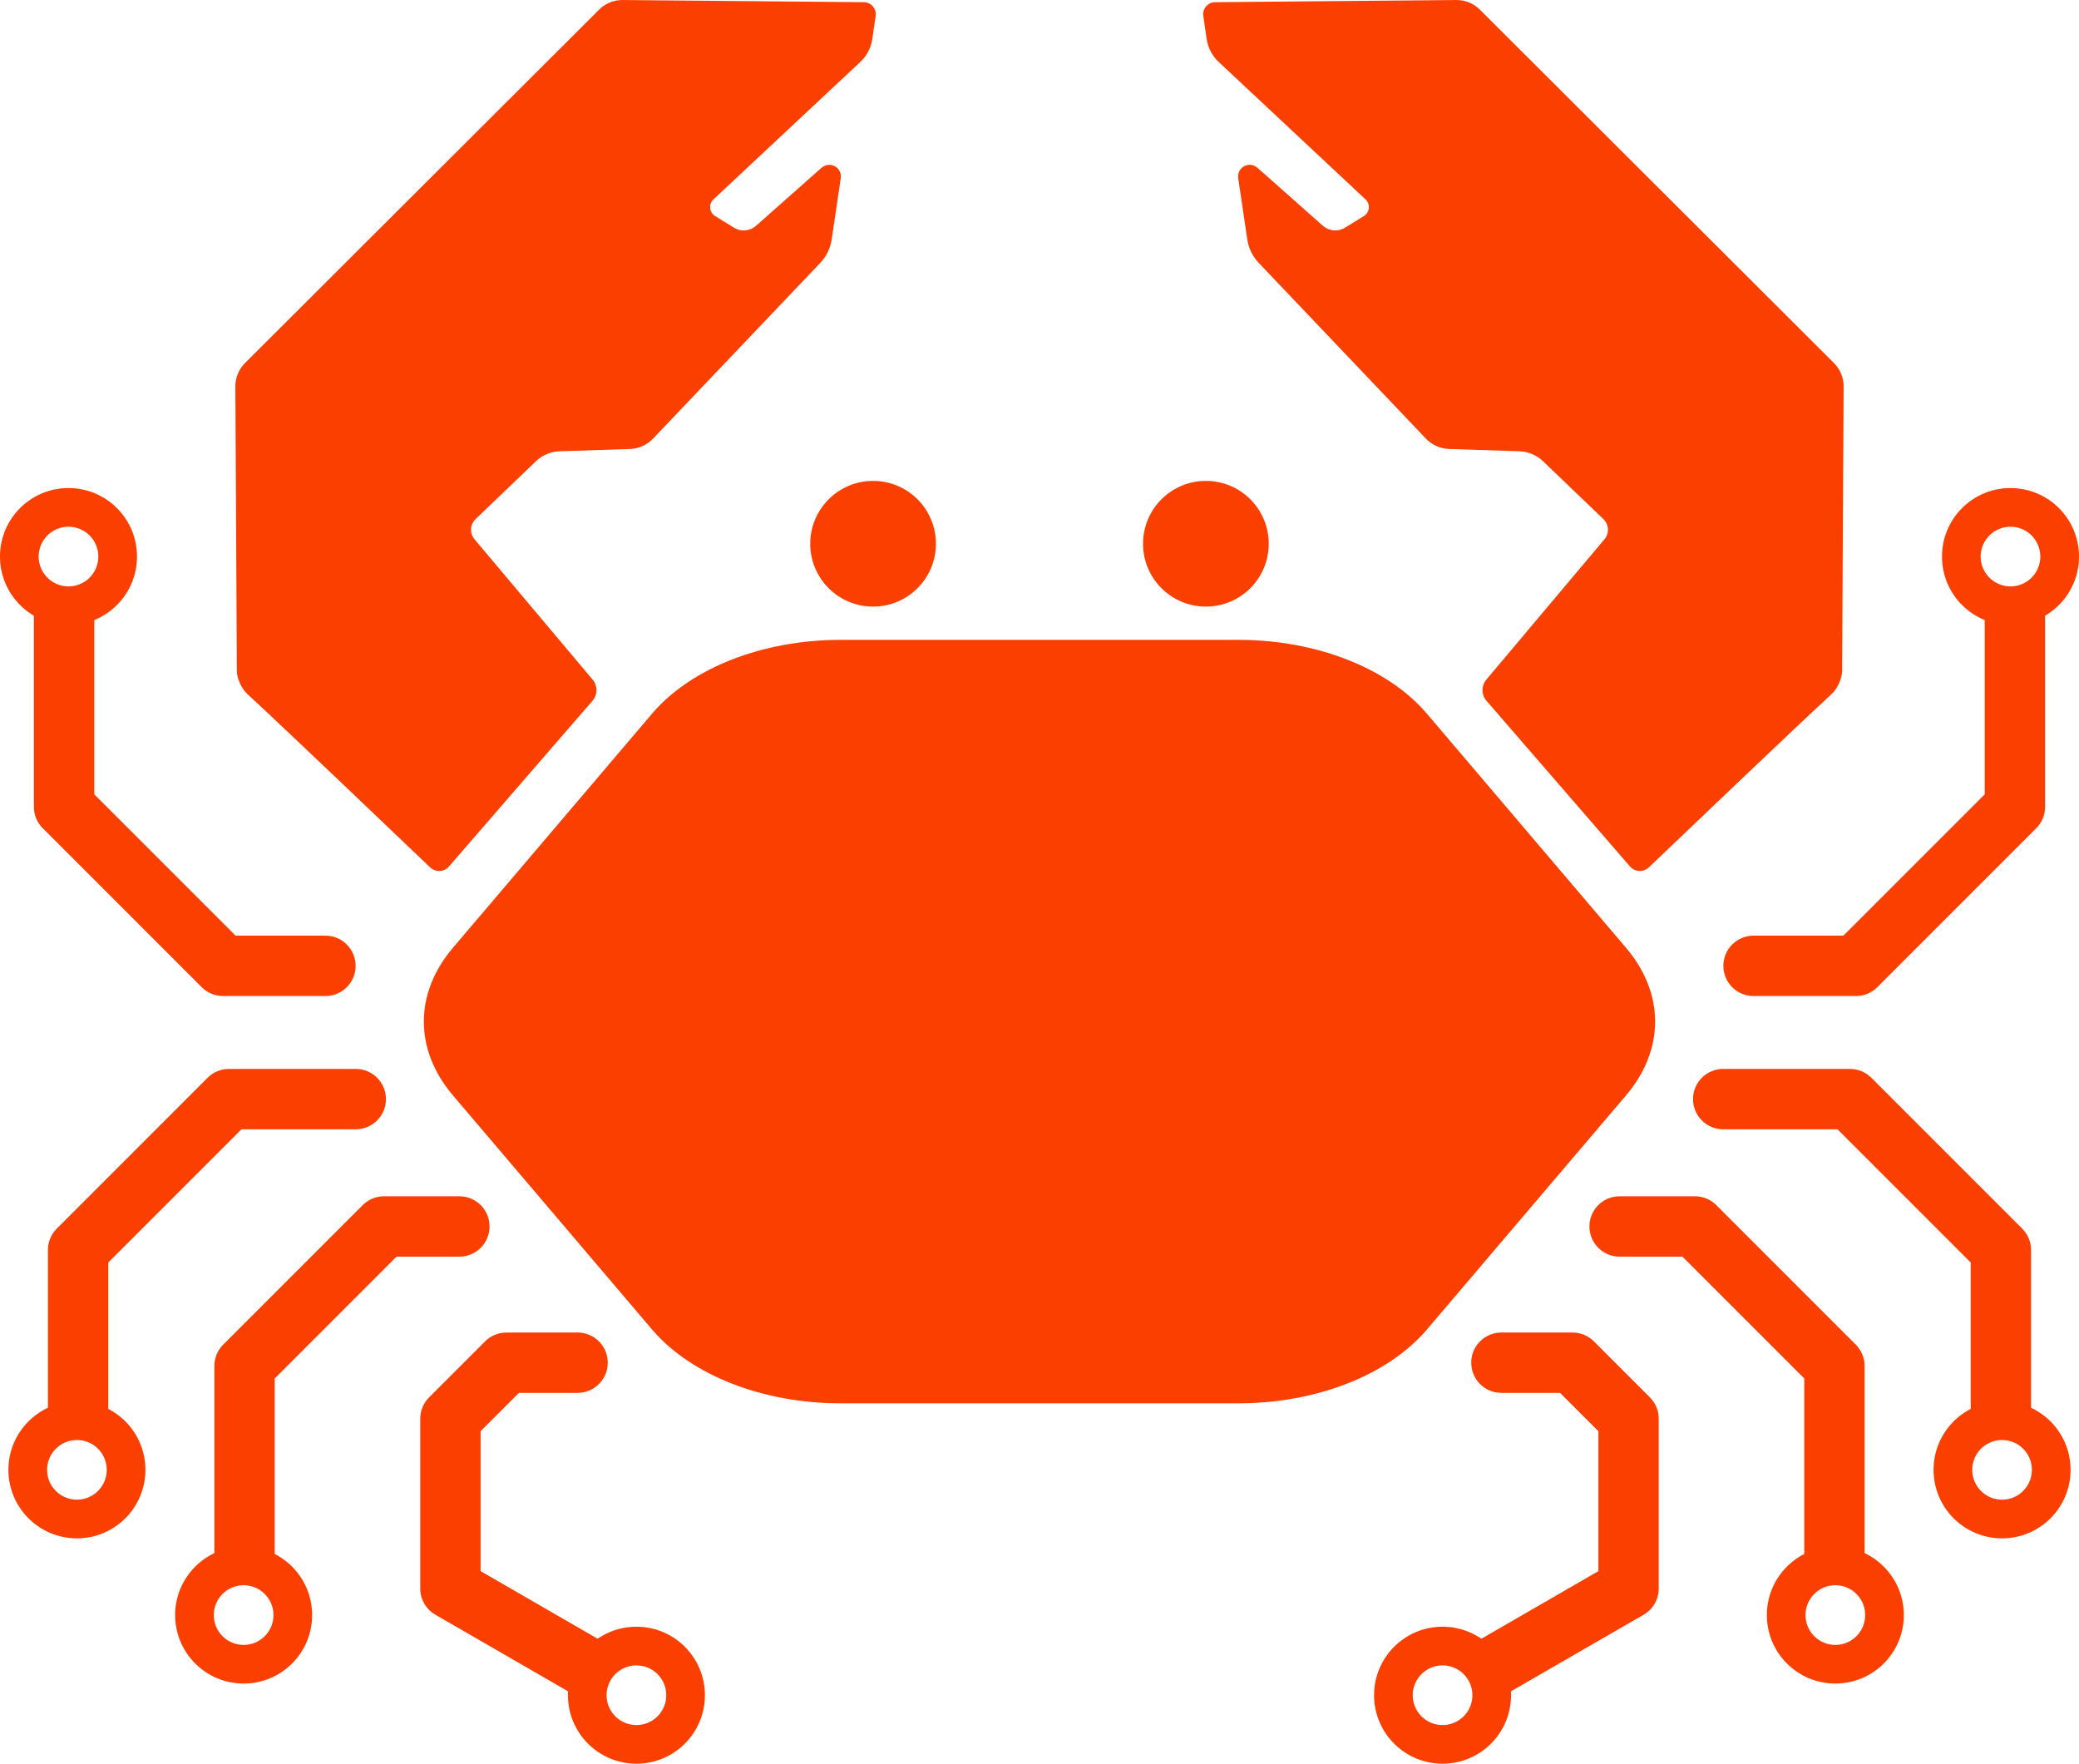
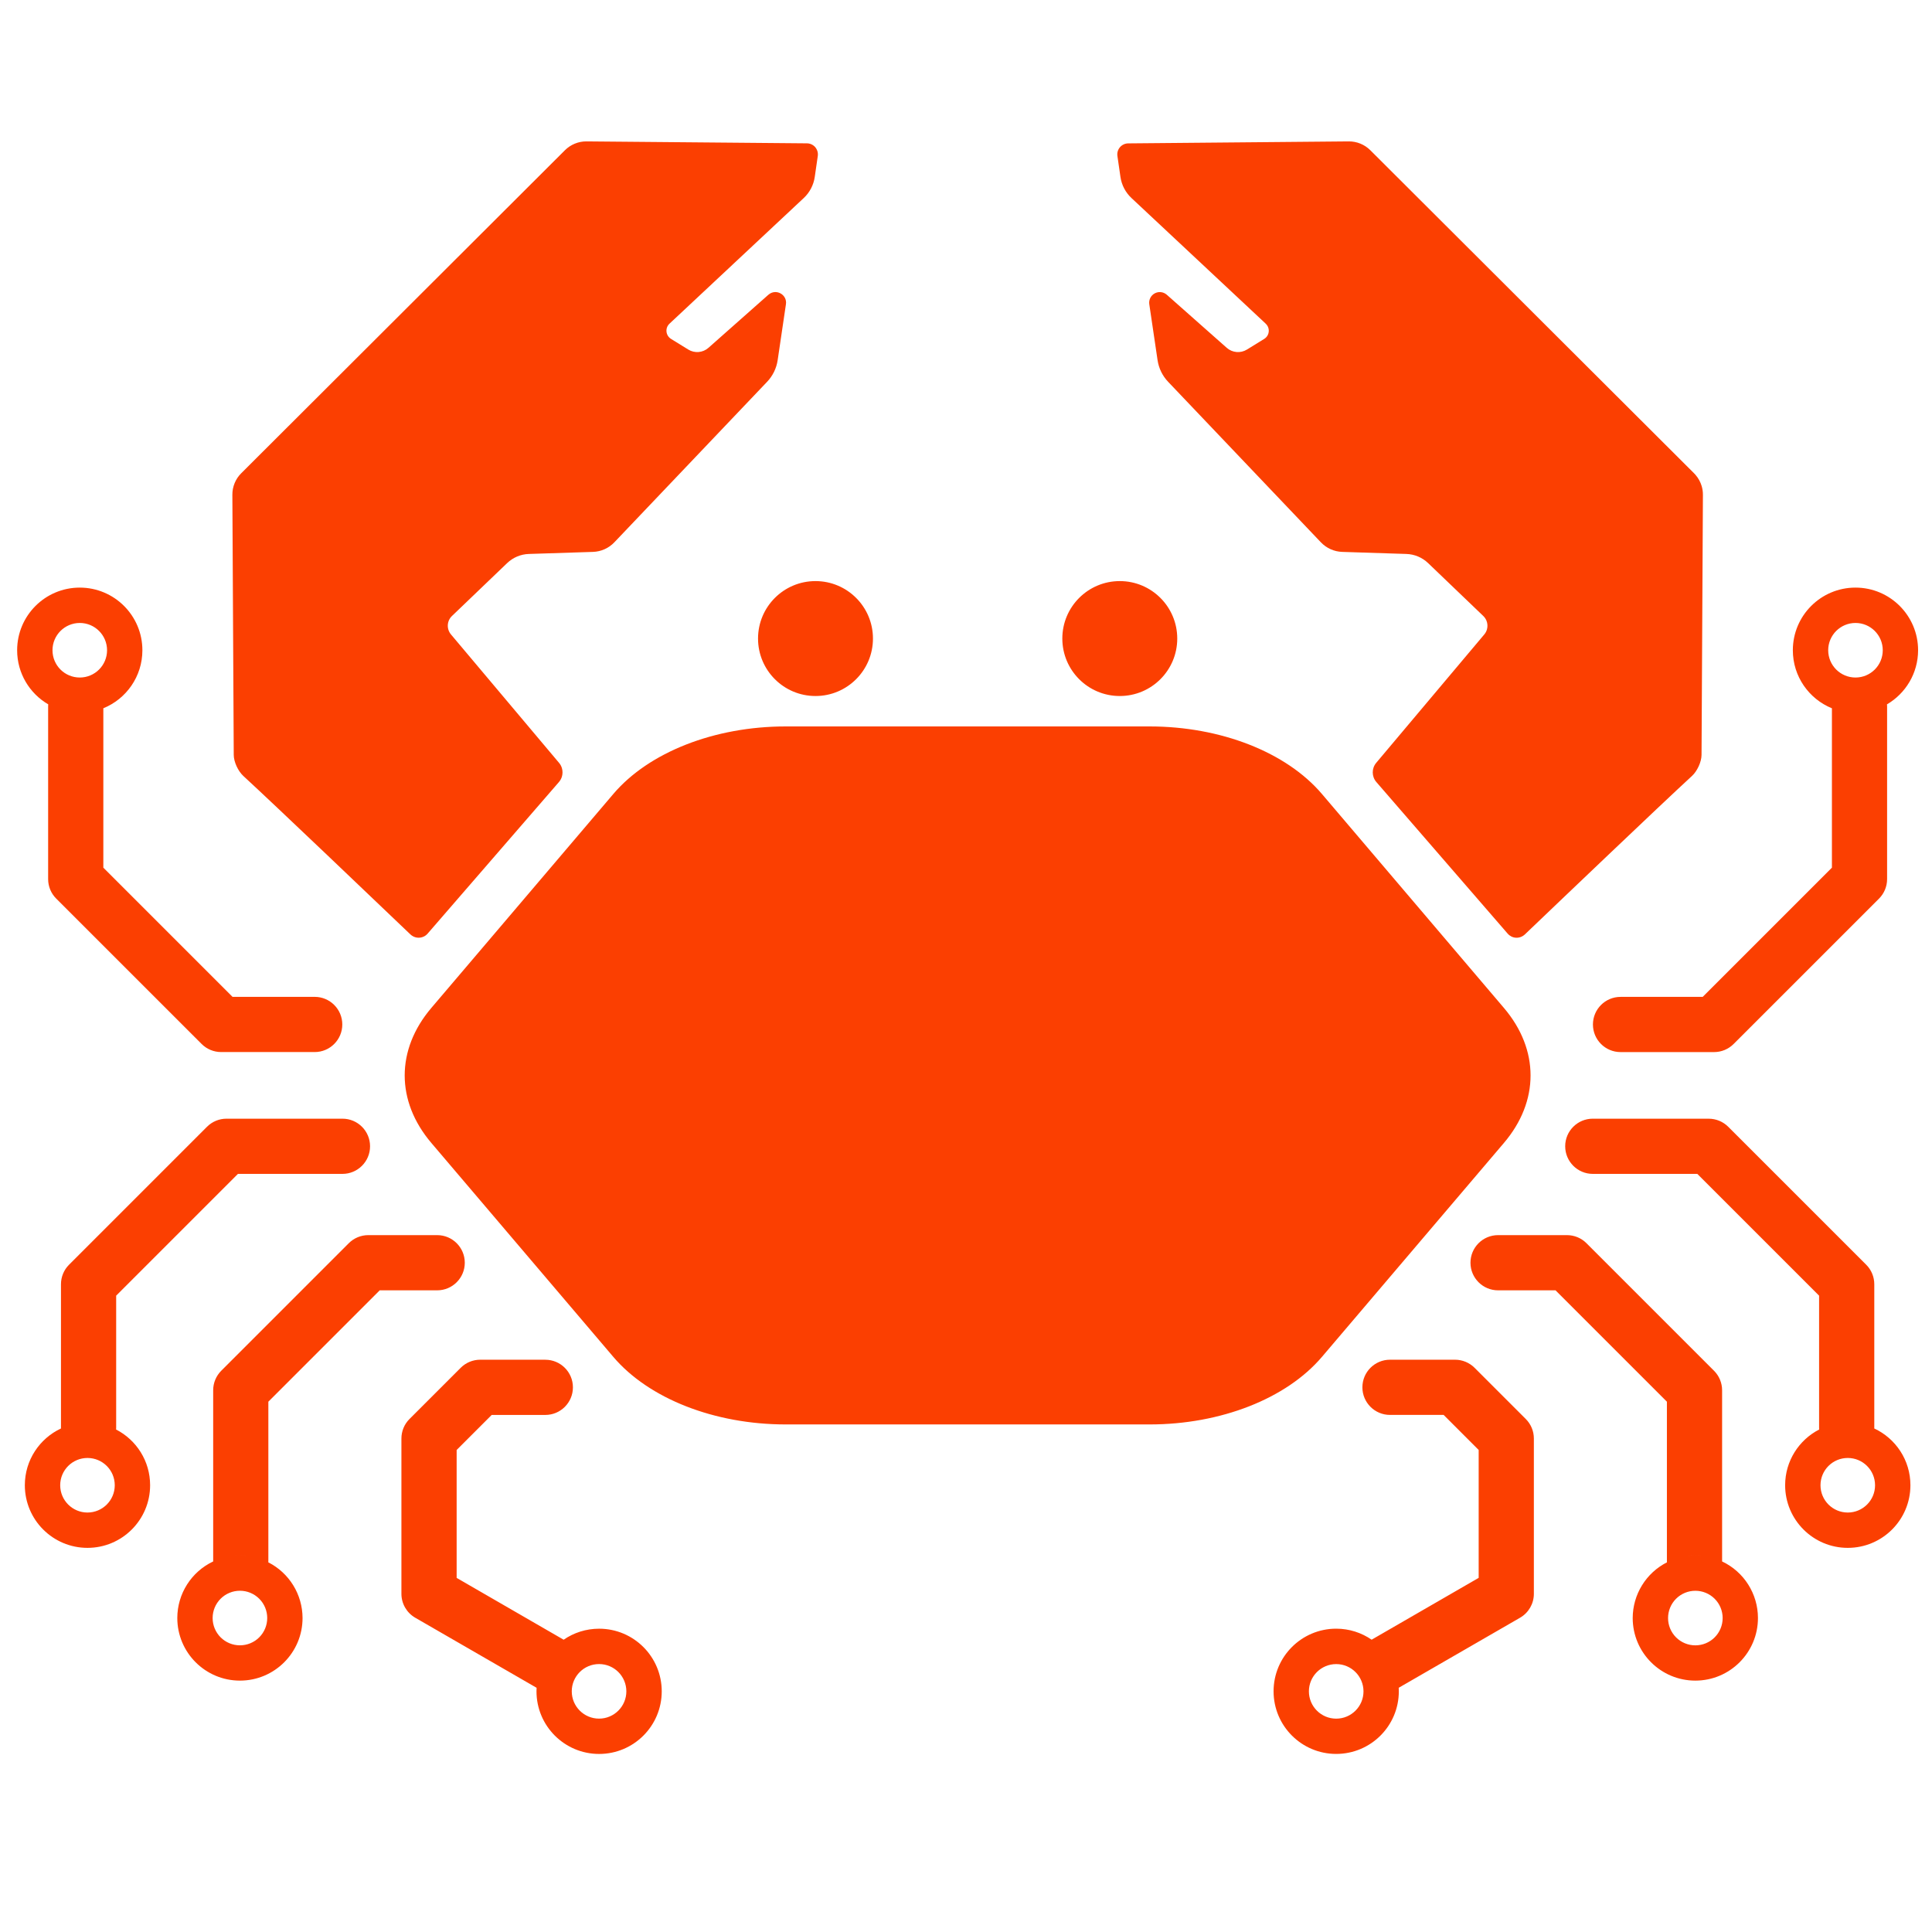
- <svg xmlns="http://www.w3.org/2000/svg" width="68.877mm" height="58.426mm" viewBox="0 0 68.877 58.426" version="1.1" id="svg1">
+ <svg xmlns="http://www.w3.org/2000/svg" width="70mm" height="70mm" viewBox="0 0 70 70" version="1.1" id="svg1">
  <defs id="defs1" />
-   <g id="layer1" transform="translate(-70.64375,-119.3271)">
-     <g id="g13" style="fill:#fb3f01;fill-opacity:1" transform="translate(58.65948,89.79561)" clip-path="none">
-       <path id="path4" style="fill:#fb3f01;fill-opacity:1;stroke-width:2" d="m 65.127,61.987 -7.123,12.337 a 7.79,7.79 150 0 1 -6.746,3.895 H 37.012 a 7.79,7.79 30 0 1 -6.746,-3.895 l -7.123,-12.337 a 7.79,7.79 90 0 1 0,-7.79 l 7.123,-12.337 a 7.79,7.79 150 0 1 6.746,-3.895 h 14.245 a 7.79,7.79 30 0 1 6.746,3.895 l 7.123,12.337 a 7.79,7.79 90 0 1 0,7.79 z" transform="matrix(0.9256064,0,0,0.628277,5.570837,26.87536)" />
-       <g id="g5" transform="translate(-0.04059481)" style="fill:#fb3f01;fill-opacity:1">
-         <g id="g2" transform="translate(-0.09976983)" style="fill:#fb3f01;fill-opacity:1">
-           <path id="path4-0" style="fill:#fb3f01;fill-opacity:1;stroke-width:1.724" d="m 27.844,47.394 3.917,4.654 a 0.536,0.536 90.408 0 1 -0.005,0.696 l -4.754,5.488 c -0.165,0.191 -0.447,0.204 -0.63,0.03 C 25.233,57.173 21.477,53.587 20.318,52.521 20.133,52.35 19.974,52.015 19.972,51.763 l -0.05,-9.426 a 1.094,1.094 112.378 0 1 0.321,-0.78 l 11.73,-11.706 a 1.092,1.092 157.787 0 1 0.781,-0.319 l 7.989,0.072 a 0.399,0.399 49.384 0 1 0.392,0.457 L 41.025,30.82 a 1.304,1.304 117.576 0 1 -0.4,0.765 l -4.864,4.552 a 0.349,0.349 84.268 0 0 0.055,0.552 l 0.625,0.385 a 0.616,0.616 175.057 0 0 0.732,-0.063 l 2.162,-1.915 a 0.388,0.388 28.444 0 1 0.642,0.348 l -0.298,2.016 A 1.443,1.443 115.997 0 1 39.297,38.243 l -5.534,5.816 a 1.116,1.116 155.863 0 1 -0.772,0.346 l -2.324,0.075 a 1.193,1.193 157.178 0 0 -0.787,0.331 l -2,1.917 a 0.488,0.488 93.065 0 0 -0.036,0.666 z m 0,0 3.917,4.654 a 0.536,0.536 90.408 0 1 -0.005,0.696 l -4.754,5.488 c -0.165,0.191 -0.447,0.204 -0.63,0.03 C 25.233,57.173 21.477,53.587 20.318,52.521 20.133,52.35 19.974,52.015 19.972,51.763 l -0.05,-9.426 a 1.094,1.094 112.378 0 1 0.321,-0.78 l 11.73,-11.706 a 1.092,1.092 157.787 0 1 0.781,-0.319 l 7.989,0.072 a 0.399,0.399 49.384 0 1 0.392,0.457 L 41.025,30.82 a 1.304,1.304 117.576 0 1 -0.4,0.765 l -4.864,4.552 a 0.349,0.349 84.268 0 0 0.055,0.552 l 0.625,0.385 a 0.616,0.616 175.057 0 0 0.732,-0.063 l 2.171,-1.922 a 0.384,0.384 28.444 0 1 0.635,0.344 l -0.3,2.027 A 1.443,1.443 115.997 0 1 39.297,38.243 l -5.534,5.816 a 1.116,1.116 155.863 0 1 -0.772,0.346 l -2.324,0.075 a 1.193,1.193 157.178 0 0 -0.787,0.331 l -2,1.917 a 0.488,0.488 93.065 0 0 -0.036,0.666 z" />
-           <path id="path4-0-8" style="fill:#fb3f01;fill-opacity:1;stroke-width:1.724" d="m 27.844,47.394 3.917,4.654 a 0.536,0.536 90.408 0 1 -0.005,0.696 l -4.754,5.488 c -0.165,0.191 -0.447,0.204 -0.63,0.03 C 25.233,57.173 21.477,53.587 20.318,52.521 20.133,52.35 19.974,52.015 19.972,51.763 l -0.05,-9.426 a 1.094,1.094 112.378 0 1 0.321,-0.78 l 11.73,-11.706 a 1.092,1.092 157.787 0 1 0.781,-0.319 l 7.989,0.072 a 0.399,0.399 49.384 0 1 0.392,0.457 L 41.025,30.82 a 1.304,1.304 117.576 0 1 -0.4,0.765 l -4.864,4.552 a 0.349,0.349 84.268 0 0 0.055,0.552 l 0.625,0.385 a 0.616,0.616 175.057 0 0 0.732,-0.063 l 2.162,-1.915 a 0.388,0.388 28.444 0 1 0.642,0.348 l -0.298,2.016 A 1.443,1.443 115.997 0 1 39.297,38.243 l -5.534,5.816 a 1.116,1.116 155.863 0 1 -0.772,0.346 l -2.324,0.075 a 1.193,1.193 157.178 0 0 -0.787,0.331 l -2,1.917 a 0.488,0.488 93.065 0 0 -0.036,0.666 z m 0,0 3.917,4.654 a 0.536,0.536 90.408 0 1 -0.005,0.696 l -4.754,5.488 c -0.165,0.191 -0.447,0.204 -0.63,0.03 C 25.233,57.173 21.477,53.587 20.318,52.521 20.133,52.35 19.974,52.015 19.972,51.763 l -0.05,-9.426 a 1.094,1.094 112.378 0 1 0.321,-0.78 l 11.73,-11.706 a 1.092,1.092 157.787 0 1 0.781,-0.319 l 7.989,0.072 a 0.399,0.399 49.384 0 1 0.392,0.457 L 41.025,30.82 a 1.304,1.304 117.576 0 1 -0.4,0.765 l -4.864,4.552 a 0.349,0.349 84.268 0 0 0.055,0.552 l 0.625,0.385 a 0.616,0.616 175.057 0 0 0.732,-0.063 l 2.171,-1.922 a 0.384,0.384 28.444 0 1 0.635,0.344 l -0.3,2.027 A 1.443,1.443 115.997 0 1 39.297,38.243 l -5.534,5.816 a 1.116,1.116 155.863 0 1 -0.772,0.346 l -2.324,0.075 a 1.193,1.193 157.178 0 0 -0.787,0.331 l -2,1.917 a 0.488,0.488 93.065 0 0 -0.036,0.666 z" transform="matrix(-1,0,0,1,93.12578,0)" />
-         </g>
-       </g>
-       <g id="g16" transform="translate(0.5974505)" style="fill:#fb3f01;fill-opacity:1">
-         <path id="path16" style="fill:#fb3f01;fill-opacity:1;stroke-width:18.397;stroke-linecap:round;stroke-linejoin:round" d="m 42.394,47.544 a 2.082,2.082 0 0 1 -2.082,2.082 2.082,2.082 0 0 1 -2.082,-2.082 2.082,2.082 0 0 1 2.082,-2.082 2.082,2.082 0 0 1 2.082,2.082 z" />
-         <path id="path16-3" style="fill:#fb3f01;fill-opacity:1;stroke-width:18.397;stroke-linecap:round;stroke-linejoin:round" d="m 53.42,47.544 a 2.082,2.082 0 0 1 -2.082,2.082 2.082,2.082 0 0 1 -2.082,-2.082 2.082,2.082 0 0 1 2.082,-2.082 2.082,2.082 0 0 1 2.082,2.082 z" />
-       </g>
-       <g id="g6" style="fill:#fb3f01;fill-opacity:1">
-         <path style="color:#000000;fill:#fb3f01;fill-opacity:1;stroke-linecap:round;stroke-linejoin:round;-inkscape-stroke:none" d="m 14.107,48.998 a 1,1 0 0 0 -1,1 v 6.262 a 1,1 0 0 0 0.293,0.707 l 5.268,5.268 A 1,1 0 0 0 19.375,62.527 h 3.391 a 1,1 0 0 0 1,-1 1,1 0 0 0 -1,-1 h -2.977 l -4.682,-4.682 v -5.848 a 1,1 0 0 0 -1,-1 z" id="path11" />
-         <path style="color:#000000;fill:#fb3f01;fill-opacity:1;stroke-linecap:round;stroke-linejoin:round;-inkscape-stroke:none" d="m 19.57,64.941 a 1,1 0 0 0 -0.707,0.293 l -4.998,4.998 a 1,1 0 0 0 -0.293,0.707 v 5.205 a 1,1 0 0 0 1,1 1,1 0 0 0 1,-1 v -4.791 l 4.412,-4.412 h 3.787 a 1,1 0 0 0 1,-1 1,1 0 0 0 -1,-1 z" id="path12" />
-         <path style="color:#000000;fill:#fb3f01;fill-opacity:1;stroke-linecap:round;stroke-linejoin:round;-inkscape-stroke:none" d="M 24.707,69.16 A 1,1 0 0 0 24,69.453 l -4.621,4.621 a 1,1 0 0 0 -0.293,0.707 v 6.197 a 1,1 0 0 0 1,1 1,1 0 0 0 1,-1 v -5.783 l 4.035,-4.035 h 2.082 a 1,1 0 0 0 1,-1 1,1 0 0 0 -1,-1 z" id="path15" />
-         <path style="color:#000000;fill:#fb3f01;fill-opacity:1;stroke-linecap:round;stroke-linejoin:round;-inkscape-stroke:none" d="m 28.762,73.674 a 1,1 0 0 0 -0.707,0.293 l -1.855,1.855 a 1,1 0 0 0 -0.293,0.707 v 5.627 a 1,1 0 0 0 0.5,0.865 l 4.381,2.529 a 1,1 0 0 0 1.367,-0.365 1,1 0 0 0 -0.367,-1.365 L 27.906,81.578 v -4.635 l 1.27,-1.27 h 1.943 a 1,1 0 0 0 1,-1 1,1 0 0 0 -1,-1 z" id="path14" />
-         <path id="path17" style="fill:#fb3f01;fill-opacity:1;stroke-width:3.075;stroke-linecap:round;stroke-linejoin:round" d="m 14.253,45.699 a 2.269,2.269 0 0 0 -2.269,2.27 2.269,2.269 0 0 0 2.269,2.269 2.269,2.269 0 0 0 2.27,-2.269 2.269,2.269 0 0 0 -2.27,-2.27 z m 0,1.281 a 0.988,0.988 0 0 1 0.989,0.989 0.988,0.988 0 0 1 -0.989,0.988 0.988,0.988 0 0 1 -0.988,-0.988 0.988,0.988 0 0 1 0.988,-0.989 z" />
-         <path id="path17-27" style="fill:#fb3f01;fill-opacity:1;stroke-width:3.075;stroke-linecap:round;stroke-linejoin:round" d="m 14.533,75.953 c -1.253,-1.79e-4 -2.27,1.016 -2.27,2.269 -1.79e-4,1.254 1.016,2.27 2.27,2.27 1.253,-1.06e-4 2.269,-1.016 2.269,-2.27 -1.06e-4,-1.253 -1.016,-2.269 -2.269,-2.269 z m 0,1.281 c 0.546,1.47e-4 0.988,0.442 0.988,0.988 1.39e-4,0.546 -0.442,0.988 -0.988,0.989 -0.546,1.39e-4 -0.989,-0.443 -0.989,-0.989 1.47e-4,-0.546 0.443,-0.988 0.989,-0.988 z" />
-         <path id="path17-27-4" style="fill:#fb3f01;fill-opacity:1;stroke-width:3.075;stroke-linecap:round;stroke-linejoin:round" d="m 33.069,83.419 a 2.269,2.269 0 0 0 -2.269,2.269 2.269,2.269 0 0 0 2.269,2.269 2.269,2.269 0 0 0 2.269,-2.269 2.269,2.269 0 0 0 -2.269,-2.269 z m 0,1.281 a 0.988,0.988 0 0 1 0.989,0.988 0.988,0.988 0 0 1 -0.989,0.989 0.988,0.988 0 0 1 -0.989,-0.989 0.988,0.988 0 0 1 0.989,-0.988 z" />
-         <path id="path17-27-4-20" style="fill:#fb3f01;fill-opacity:1;stroke-width:3.075;stroke-linecap:round;stroke-linejoin:round" d="m 20.056,80.764 a 2.269,2.269 0 0 0 -2.269,2.269 2.269,2.269 0 0 0 2.269,2.269 2.269,2.269 0 0 0 2.269,-2.269 2.269,2.269 0 0 0 -2.269,-2.269 z m 0,1.281 a 0.988,0.988 0 0 1 0.989,0.988 0.988,0.988 0 0 1 -0.989,0.989 0.988,0.988 0 0 1 -0.989,-0.989 0.988,0.988 0 0 1 0.989,-0.988 z" />
-       </g>
-       <g id="g6-3" transform="matrix(-1,0,0,1,92.84505,0)" style="fill:#fb3f01;fill-opacity:1">
-         <path style="color:#000000;fill:#fb3f01;fill-opacity:1;stroke-linecap:round;stroke-linejoin:round;-inkscape-stroke:none" d="m 14.107,48.998 a 1,1 0 0 0 -1,1 v 6.262 a 1,1 0 0 0 0.293,0.707 l 5.268,5.268 A 1,1 0 0 0 19.375,62.527 h 3.391 a 1,1 0 0 0 1,-1 1,1 0 0 0 -1,-1 h -2.977 l -4.682,-4.682 v -5.848 a 1,1 0 0 0 -1,-1 z" id="path11-8" />
-         <path style="color:#000000;fill:#fb3f01;fill-opacity:1;stroke-linecap:round;stroke-linejoin:round;-inkscape-stroke:none" d="m 19.57,64.941 a 1,1 0 0 0 -0.707,0.293 l -4.998,4.998 a 1,1 0 0 0 -0.293,0.707 v 5.205 a 1,1 0 0 0 1,1 1,1 0 0 0 1,-1 v -4.791 l 4.412,-4.412 h 3.787 a 1,1 0 0 0 1,-1 1,1 0 0 0 -1,-1 z" id="path12-8" />
-         <path style="color:#000000;fill:#fb3f01;fill-opacity:1;stroke-linecap:round;stroke-linejoin:round;-inkscape-stroke:none" d="M 24.707,69.16 A 1,1 0 0 0 24,69.453 l -4.621,4.621 a 1,1 0 0 0 -0.293,0.707 v 6.197 a 1,1 0 0 0 1,1 1,1 0 0 0 1,-1 v -5.783 l 4.035,-4.035 h 2.082 a 1,1 0 0 0 1,-1 1,1 0 0 0 -1,-1 z" id="path15-7" />
-         <path style="color:#000000;fill:#fb3f01;fill-opacity:1;stroke-linecap:round;stroke-linejoin:round;-inkscape-stroke:none" d="m 28.762,73.674 a 1,1 0 0 0 -0.707,0.293 l -1.855,1.855 a 1,1 0 0 0 -0.293,0.707 v 5.627 a 1,1 0 0 0 0.5,0.865 l 4.381,2.529 a 1,1 0 0 0 1.367,-0.365 1,1 0 0 0 -0.367,-1.365 L 27.906,81.578 v -4.635 l 1.27,-1.27 h 1.943 a 1,1 0 0 0 1,-1 1,1 0 0 0 -1,-1 z" id="path14-9" />
-         <path id="path17-6" style="fill:#fb3f01;fill-opacity:1;stroke-width:3.075;stroke-linecap:round;stroke-linejoin:round" d="m 14.253,45.699 a 2.269,2.269 0 0 0 -2.269,2.27 2.269,2.269 0 0 0 2.269,2.269 2.269,2.269 0 0 0 2.27,-2.269 2.269,2.269 0 0 0 -2.27,-2.27 z m 0,1.281 a 0.988,0.988 0 0 1 0.989,0.989 0.988,0.988 0 0 1 -0.989,0.988 0.988,0.988 0 0 1 -0.988,-0.988 0.988,0.988 0 0 1 0.988,-0.989 z" />
-         <path id="path17-27-46" style="fill:#fb3f01;fill-opacity:1;stroke-width:3.075;stroke-linecap:round;stroke-linejoin:round" d="m 14.533,75.953 c -1.253,-1.79e-4 -2.27,1.016 -2.27,2.269 -1.79e-4,1.254 1.016,2.27 2.27,2.27 1.253,-1.06e-4 2.269,-1.016 2.269,-2.27 -1.06e-4,-1.253 -1.016,-2.269 -2.269,-2.269 z m 0,1.281 c 0.546,1.47e-4 0.988,0.442 0.988,0.988 1.39e-4,0.546 -0.442,0.988 -0.988,0.989 -0.546,1.39e-4 -0.989,-0.443 -0.989,-0.989 1.47e-4,-0.546 0.443,-0.988 0.989,-0.988 z" />
-         <path id="path17-27-4-9" style="fill:#fb3f01;fill-opacity:1;stroke-width:3.075;stroke-linecap:round;stroke-linejoin:round" d="m 33.069,83.419 a 2.269,2.269 0 0 0 -2.269,2.269 2.269,2.269 0 0 0 2.269,2.269 2.269,2.269 0 0 0 2.269,-2.269 2.269,2.269 0 0 0 -2.269,-2.269 z m 0,1.281 a 0.988,0.988 0 0 1 0.989,0.988 0.988,0.988 0 0 1 -0.989,0.989 0.988,0.988 0 0 1 -0.989,-0.989 0.988,0.988 0 0 1 0.989,-0.988 z" />
-         <path id="path17-27-4-20-9" style="fill:#fb3f01;fill-opacity:1;stroke-width:3.075;stroke-linecap:round;stroke-linejoin:round" d="m 20.056,80.764 a 2.269,2.269 0 0 0 -2.269,2.269 2.269,2.269 0 0 0 2.269,2.269 2.269,2.269 0 0 0 2.269,-2.269 2.269,2.269 0 0 0 -2.269,-2.269 z m 0,1.281 a 0.988,0.988 0 0 1 0.989,0.988 0.988,0.988 0 0 1 -0.989,0.989 0.988,0.988 0 0 1 -0.989,-0.989 0.988,0.988 0 0 1 0.989,-0.988 z" />
-       </g>
-     </g>
+   <g id="layer2">
+     <path id="path9" style="fill:#fb3f01;fill-opacity:1;stroke-linecap:round;stroke-linejoin:round" d="m 67.228,21.29 c -1.254,-1.8e-4 -2.27,1.016 -2.27,2.27 8e-5,0.951 0.586,1.765 1.416,2.103 v 5.774 l -4.682,4.682 h -2.977 c -0.552,3.4e-5 -1,0.448 -1,1 3.4e-5,0.552 0.448,1 1,1 h 3.39 c 0.265,-8.7e-5 0.519,-0.105 0.707,-0.293 l 5.268,-5.267 c 0.188,-0.188 0.293,-0.442 0.293,-0.707 V 25.589 c -1e-6,-0.023 -0.002,-0.046 -0.004,-0.069 0.674,-0.394 1.126,-1.124 1.127,-1.96 1.79e-4,-1.253 -1.016,-2.27 -2.269,-2.27 z m 0,1.281 c 0.546,1.47e-4 0.988,0.443 0.988,0.989 -1.46e-4,0.546 -0.442,0.988 -0.988,0.988 -0.546,1.39e-4 -0.988,-0.442 -0.989,-0.988 -1.39e-4,-0.546 0.443,-0.989 0.989,-0.989 z m 0.167,3.251 c -0.007,5.34e-4 -0.014,0.001 -0.021,0.002 0.007,-4.41e-4 0.014,-10e-4 0.021,-0.002 z m -9.685,14.71 c -0.553,-2.52e-4 -1.001,0.448 -1,1 3.4e-5,0.552 0.448,1 1,1 h 3.787 l 4.412,4.412 v 4.791 c 2e-6,0.02 0.002,0.039 0.003,0.059 -0.732,0.377 -1.233,1.139 -1.233,2.018 -1.79e-4,1.253 1.016,2.27 2.269,2.27 1.254,1.79e-4 2.27,-1.016 2.27,-2.27 -7.7e-5,-0.91 -0.536,-1.695 -1.31,-2.056 4.58e-4,-0.007 0.001,-0.014 0.001,-0.021 v -5.205 c -8.6e-5,-0.265 -0.105,-0.519 -0.293,-0.707 L 62.618,40.826 C 62.43,40.638 62.176,40.533 61.911,40.533 Z m -3.432,4.219 c -0.552,3.4e-5 -1,0.448 -1,1 3.3e-5,0.552 0.448,1 1,1 h 2.082 l 4.035,4.035 v 5.783 c 10e-7,0.013 0.001,0.025 0.002,0.037 a 2.269,2.269 0 0 0 -1.241,2.017 2.269,2.269 0 0 0 2.269,2.269 2.269,2.269 0 0 0 2.269,-2.269 2.269,2.269 0 0 0 -1.299,-2.049 c 1.24e-4,-0.002 -1e-6,-0.003 0,-0.005 v -6.197 c 5e-5,-0.265 -0.105,-0.52 -0.293,-0.707 l -4.621,-4.621 c -0.187,-0.188 -0.442,-0.293 -0.707,-0.293 z m -3.916,4.514 c -0.552,3.4e-5 -1,0.448 -1,1 3.3e-5,0.552 0.448,1 1,1 h 1.944 l 1.269,1.27 v 4.634 l -3.878,2.24 c -0.365,-0.251 -0.807,-0.399 -1.284,-0.399 -1.253,1.06e-4 -2.269,1.016 -2.269,2.269 1.07e-4,1.253 1.016,2.269 2.269,2.269 1.253,-1.06e-4 2.269,-1.016 2.269,-2.269 -4e-6,-0.043 -0.002,-0.086 -0.004,-0.129 0.005,-0.003 0.011,-0.005 0.016,-0.008 l 4.381,-2.529 c 0.309,-0.179 0.5,-0.508 0.5,-0.866 v -5.627 c -8.6e-5,-0.265 -0.105,-0.519 -0.293,-0.707 L 53.427,49.558 C 53.239,49.371 52.985,49.265 52.72,49.265 Z m 16.586,3.56 c 0.546,-1.39e-4 0.988,0.442 0.989,0.988 1.39e-4,0.546 -0.443,0.989 -0.989,0.989 -0.546,-1.47e-4 -0.988,-0.443 -0.988,-0.989 1.47e-4,-0.546 0.442,-0.988 0.988,-0.988 z m -5.523,3.53 c 0.097,8e-6 0.191,0.008 0.285,0.021 a 2.269,2.269 0 0 0 -0.285,-0.021 z m 0,0 a 2.269,2.269 0 0 0 -0.298,0.021 c 0.097,-0.014 0.196,-0.021 0.298,-0.021 z m -0.365,0.033 a 2.269,2.269 0 0 0 -0.187,0.041 c 0.061,-0.016 0.124,-0.03 0.187,-0.041 z m 0.796,0.014 c 0.037,0.007 0.074,0.015 0.11,0.024 a 2.269,2.269 0 0 0 -0.11,-0.024 z m -0.43,1.235 a 0.988,0.988 0 0 1 0.989,0.988 0.988,0.988 0 0 1 -0.989,0.989 0.988,0.988 0 0 1 -0.989,-0.989 0.988,0.988 0 0 1 0.989,-0.988 z m -13.013,2.656 c 0.546,-1.39e-4 0.988,0.442 0.989,0.988 1.39e-4,0.546 -0.443,0.989 -0.989,0.989 -0.546,1.39e-4 -0.989,-0.443 -0.989,-0.989 1.47e-4,-0.546 0.443,-0.988 0.989,-0.988 z M 2.89,21.29 c -1.253,1.06e-4 -2.269,1.016 -2.269,2.27 7.1e-5,0.836 0.453,1.567 1.127,1.96 -0.002,0.023 -0.004,0.046 -0.004,0.069 v 6.262 c -5.1e-5,0.265 0.105,0.52 0.293,0.707 l 5.268,5.267 c 0.187,0.188 0.442,0.293 0.707,0.293 h 3.39 c 0.552,-3.4e-5 1,-0.448 1,-1 -3.4e-5,-0.552 -0.448,-1 -1,-1 H 8.425 L 3.744,31.437 v -5.775 c 0.83,-0.337 1.415,-1.151 1.415,-2.102 1.79e-4,-1.254 -1.016,-2.27 -2.27,-2.27 z m 0,1.281 c 0.546,-1.38e-4 0.989,0.443 0.989,0.989 -1.46e-4,0.546 -0.443,0.988 -0.989,0.988 -0.546,-1.47e-4 -0.988,-0.442 -0.988,-0.988 -1.39e-4,-0.546 0.442,-0.988 0.988,-0.989 z m -0.167,3.251 c 0.007,5.02e-4 0.014,0.001 0.021,0.002 -0.007,-4.69e-4 -0.014,-0.001 -0.021,-0.002 z m 5.484,14.71 c -0.265,8.7e-5 -0.519,0.105 -0.707,0.293 l -4.998,4.998 c -0.188,0.187 -0.293,0.442 -0.293,0.707 v 5.205 c 0,0.007 5.85e-4,0.014 0.001,0.021 -0.774,0.362 -1.31,1.146 -1.31,2.056 -1.79e-4,1.254 1.016,2.27 2.27,2.27 1.253,-1.06e-4 2.269,-1.016 2.269,-2.27 -7.5e-5,-0.88 -0.501,-1.642 -1.233,-2.018 0.001,-0.02 0.003,-0.039 0.003,-0.059 v -4.791 l 4.412,-4.412 h 3.787 c 0.552,-3.4e-5 1,-0.448 1,-1 2.52e-4,-0.552 -0.448,-1 -1,-1 z m 5.137,4.219 c -0.265,8.7e-5 -0.519,0.105 -0.707,0.293 l -4.621,4.621 c -0.187,0.188 -0.293,0.442 -0.292,0.707 v 6.197 c 0,0.002 -1.17e-4,0.003 0,0.005 a 2.269,2.269 0 0 0 -1.3,2.049 2.269,2.269 0 0 0 2.269,2.269 2.269,2.269 0 0 0 2.269,-2.269 2.269,2.269 0 0 0 -1.241,-2.017 c 6.74e-4,-0.012 0.002,-0.025 0.002,-0.037 v -5.783 l 4.035,-4.035 h 2.082 c 0.552,-3.4e-5 1,-0.448 1,-1 -3.3e-5,-0.552 -0.448,-1 -1,-1 z m 4.055,4.514 c -0.265,8.7e-5 -0.519,0.105 -0.707,0.293 l -1.855,1.855 c -0.188,0.187 -0.293,0.442 -0.293,0.707 v 5.627 c 1.2e-4,0.357 0.191,0.687 0.5,0.866 l 4.381,2.529 c 0.005,0.003 0.011,0.006 0.017,0.009 -0.002,0.043 -0.004,0.085 -0.004,0.129 1.06e-4,1.253 1.016,2.269 2.269,2.269 1.253,-1.06e-4 2.269,-1.016 2.269,-2.269 -1.06e-4,-1.253 -1.016,-2.269 -2.269,-2.269 -0.477,4e-5 -0.92,0.147 -1.285,0.399 l -3.877,-2.24 v -4.634 l 1.27,-1.27 h 1.943 c 0.552,-3.4e-5 1,-0.448 1,-1 -3.3e-5,-0.552 -0.448,-1 -1,-1 z m -14.229,3.56 c 0.546,1.47e-4 0.988,0.442 0.988,0.988 1.39e-4,0.546 -0.442,0.988 -0.988,0.989 -0.546,1.39e-4 -0.989,-0.443 -0.989,-0.989 1.47e-4,-0.546 0.443,-0.988 0.989,-0.988 z m 5.523,3.53 c 0.101,9e-6 0.2,0.007 0.298,0.021 a 2.269,2.269 0 0 0 -0.298,-0.021 z m 0,0 a 2.269,2.269 0 0 0 -0.285,0.021 c 0.093,-0.012 0.188,-0.021 0.285,-0.021 z m 0.365,0.033 c 0.063,0.011 0.126,0.025 0.187,0.041 a 2.269,2.269 0 0 0 -0.187,-0.041 z m -0.797,0.014 a 2.269,2.269 0 0 0 -0.106,0.023 c 0.035,-0.009 0.071,-0.016 0.106,-0.023 z m 0.432,1.234 a 0.988,0.988 0 0 1 0.989,0.988 0.988,0.988 0 0 1 -0.989,0.989 0.988,0.988 0 0 1 -0.989,-0.989 0.988,0.988 0 0 1 0.989,-0.988 z M 21.705,60.292 c 0.546,-1.39e-4 0.988,0.442 0.989,0.988 1.39e-4,0.546 -0.443,0.989 -0.989,0.989 -0.546,1.39e-4 -0.989,-0.443 -0.989,-0.989 1.47e-4,-0.546 0.443,-0.988 0.989,-0.988 z M 21.251,5.123 c -0.145,-0.001 -0.288,0.026 -0.422,0.081 -0.134,0.055 -0.256,0.135 -0.359,0.238 L 8.74,17.147 c -0.103,0.102 -0.184,0.224 -0.239,0.358 -0.055,0.134 -0.083,0.277 -0.082,0.422 l 0.05,9.426 c 3.34e-4,0.063 0.01,0.131 0.028,0.201 0.018,0.07 0.044,0.14 0.075,0.209 0.063,0.137 0.15,0.263 0.242,0.349 1.159,1.066 4.914,4.652 6.053,5.741 0.137,0.131 0.33,0.156 0.488,0.08 0.053,-0.025 0.101,-0.062 0.142,-0.11 l 4.754,-5.488 c 0.047,-0.055 0.083,-0.118 0.105,-0.187 0.033,-0.104 0.034,-0.216 0.002,-0.32 -0.01,-0.034 -0.024,-0.068 -0.041,-0.099 -0.017,-0.032 -0.038,-0.062 -0.061,-0.089 l -3.917,-4.654 c -0.08,-0.095 -0.12,-0.217 -0.114,-0.341 0.007,-0.124 0.06,-0.24 0.15,-0.326 l 2,-1.917 c 0.213,-0.204 0.493,-0.322 0.787,-0.331 l 2.324,-0.075 c 0.293,-0.01 0.57,-0.134 0.772,-0.346 l 5.535,-5.816 c 0.102,-0.107 0.187,-0.229 0.252,-0.362 0.065,-0.133 0.109,-0.275 0.131,-0.421 l 0.298,-2.016 v -5.17e-4 l 0.002,-0.011 c 0.052,-0.354 -0.366,-0.581 -0.635,-0.344 l -0.007,0.006 c -5.18e-4,3.43e-4 -9.5e-4,7.21e-4 -0.002,0.001 l -2.163,1.915 c -0.203,0.18 -0.501,0.206 -0.732,0.063 l -0.624,-0.385 c -0.196,-0.121 -0.224,-0.395 -0.056,-0.552 l 4.864,-4.552 c 0.216,-0.202 0.357,-0.472 0.399,-0.765 l 0.11,-0.76 c 0.011,-0.075 -9.1e-5,-0.152 -0.032,-0.222 -0.016,-0.035 -0.036,-0.067 -0.06,-0.096 -0.025,-0.029 -0.053,-0.054 -0.085,-0.074 -0.032,-0.021 -0.066,-0.037 -0.102,-0.048 -0.036,-0.011 -0.074,-0.017 -0.112,-0.017 z m 27.616,0 -7.989,0.072 a 0.399,0.399 0 0 0 -0.3,0.139 0.399,0.399 0 0 0 -0.092,0.317 l 0.11,0.76 a 1.304,1.304 0 0 0 0.135,0.417 1.304,1.304 0 0 0 0.265,0.348 l 4.864,4.552 a 0.349,0.349 0 0 1 0.039,0.467 0.349,0.349 0 0 1 -0.095,0.085 l -0.625,0.385 a 0.616,0.616 0 0 1 -0.732,-0.063 l -2.163,-1.915 -0.008,-0.007 a 0.384,0.384 0 0 0 -0.635,0.344 l 0.3,2.027 a 1.443,1.443 0 0 0 0.131,0.421 1.443,1.443 0 0 0 0.252,0.362 l 5.535,5.816 a 1.116,1.116 0 0 0 0.772,0.346 l 2.324,0.075 a 1.193,1.193 0 0 1 0.788,0.331 l 2,1.917 a 0.488,0.488 0 0 1 0.067,0.08 0.488,0.488 0 0 1 0.049,0.093 0.488,0.488 0 0 1 0.017,0.309 0.488,0.488 0 0 1 -0.038,0.097 0.488,0.488 0 0 1 -0.058,0.087 l -3.917,4.654 a 0.536,0.536 0 0 0 0.005,0.696 l 4.754,5.488 c 0.021,0.024 0.043,0.045 0.067,0.064 0.024,0.018 0.049,0.034 0.075,0.047 0.131,0.063 0.287,0.056 0.414,-0.024 0.026,-0.016 0.05,-0.035 0.073,-0.056 0.57,-0.544 1.793,-1.714 3.019,-2.879 1.226,-1.166 2.455,-2.329 3.034,-2.861 0.186,-0.171 0.344,-0.506 0.346,-0.759 l 0.05,-9.426 a 1.094,1.094 0 0 0 -0.043,-0.311 1.094,1.094 0 0 0 -0.09,-0.218 1.094,1.094 0 0 0 -0.134,-0.194 1.094,1.094 0 0 0 -0.054,-0.058 L 49.648,5.442 a 1.092,1.092 0 0 0 -0.359,-0.238 1.092,1.092 0 0 0 -0.422,-0.081 z m 5.622,36.289 -6.593,7.751 a 7.211,4.894 0 0 1 -6.245,2.447 H 28.466 a 7.211,4.894 0 0 1 -6.244,-2.447 l -6.593,-7.751 a 7.211,4.894 0 0 1 0,-4.894 l 6.593,-7.751 a 7.211,4.894 0 0 1 6.244,-2.447 h 13.185 a 7.211,4.894 0 0 1 6.245,2.447 l 6.593,7.751 a 7.211,4.894 0 0 1 0,4.894 z M 29.547,21.054 a 2.082,2.082 0 0 0 -2.082,2.082 2.082,2.082 0 0 0 2.082,2.082 2.082,2.082 0 0 0 2.082,-2.082 2.082,2.082 0 0 0 -2.082,-2.082 z m 11.025,0 a 2.082,2.082 0 0 0 -2.082,2.082 2.082,2.082 0 0 0 2.082,2.082 2.082,2.082 0 0 0 2.082,-2.082 2.082,2.082 0 0 0 -2.082,-2.082 z" />
  </g>
</svg>
